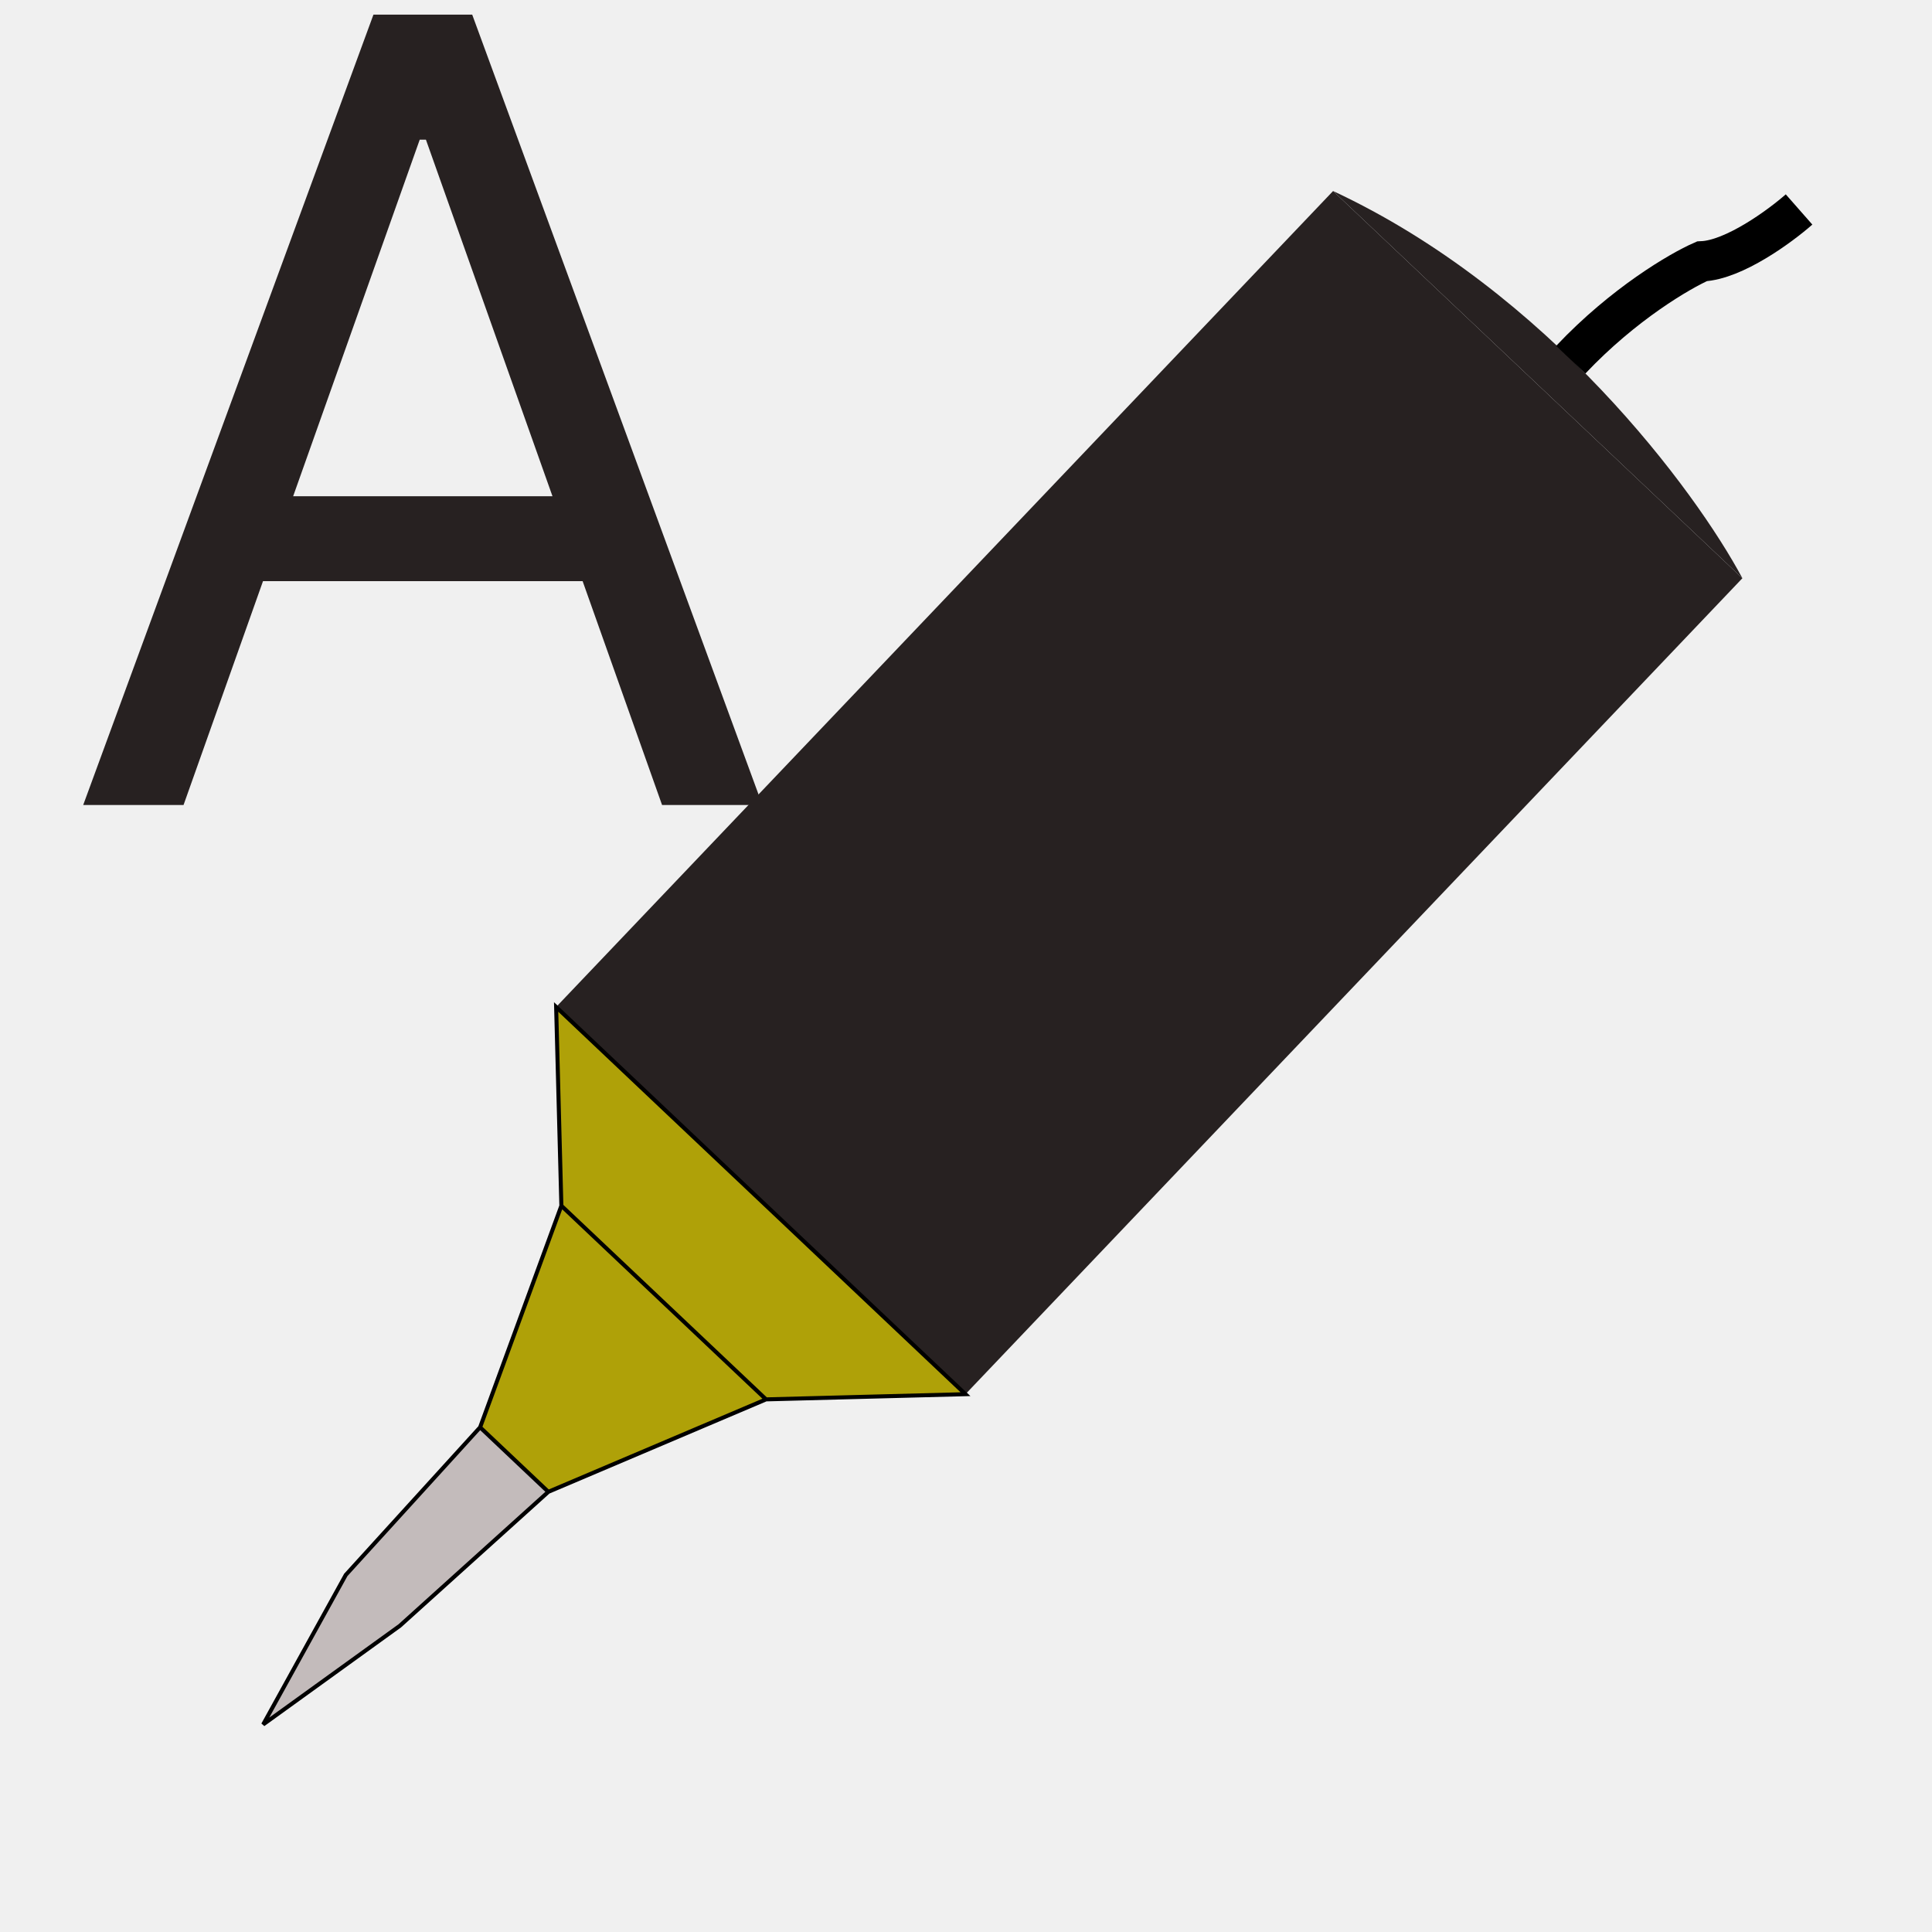
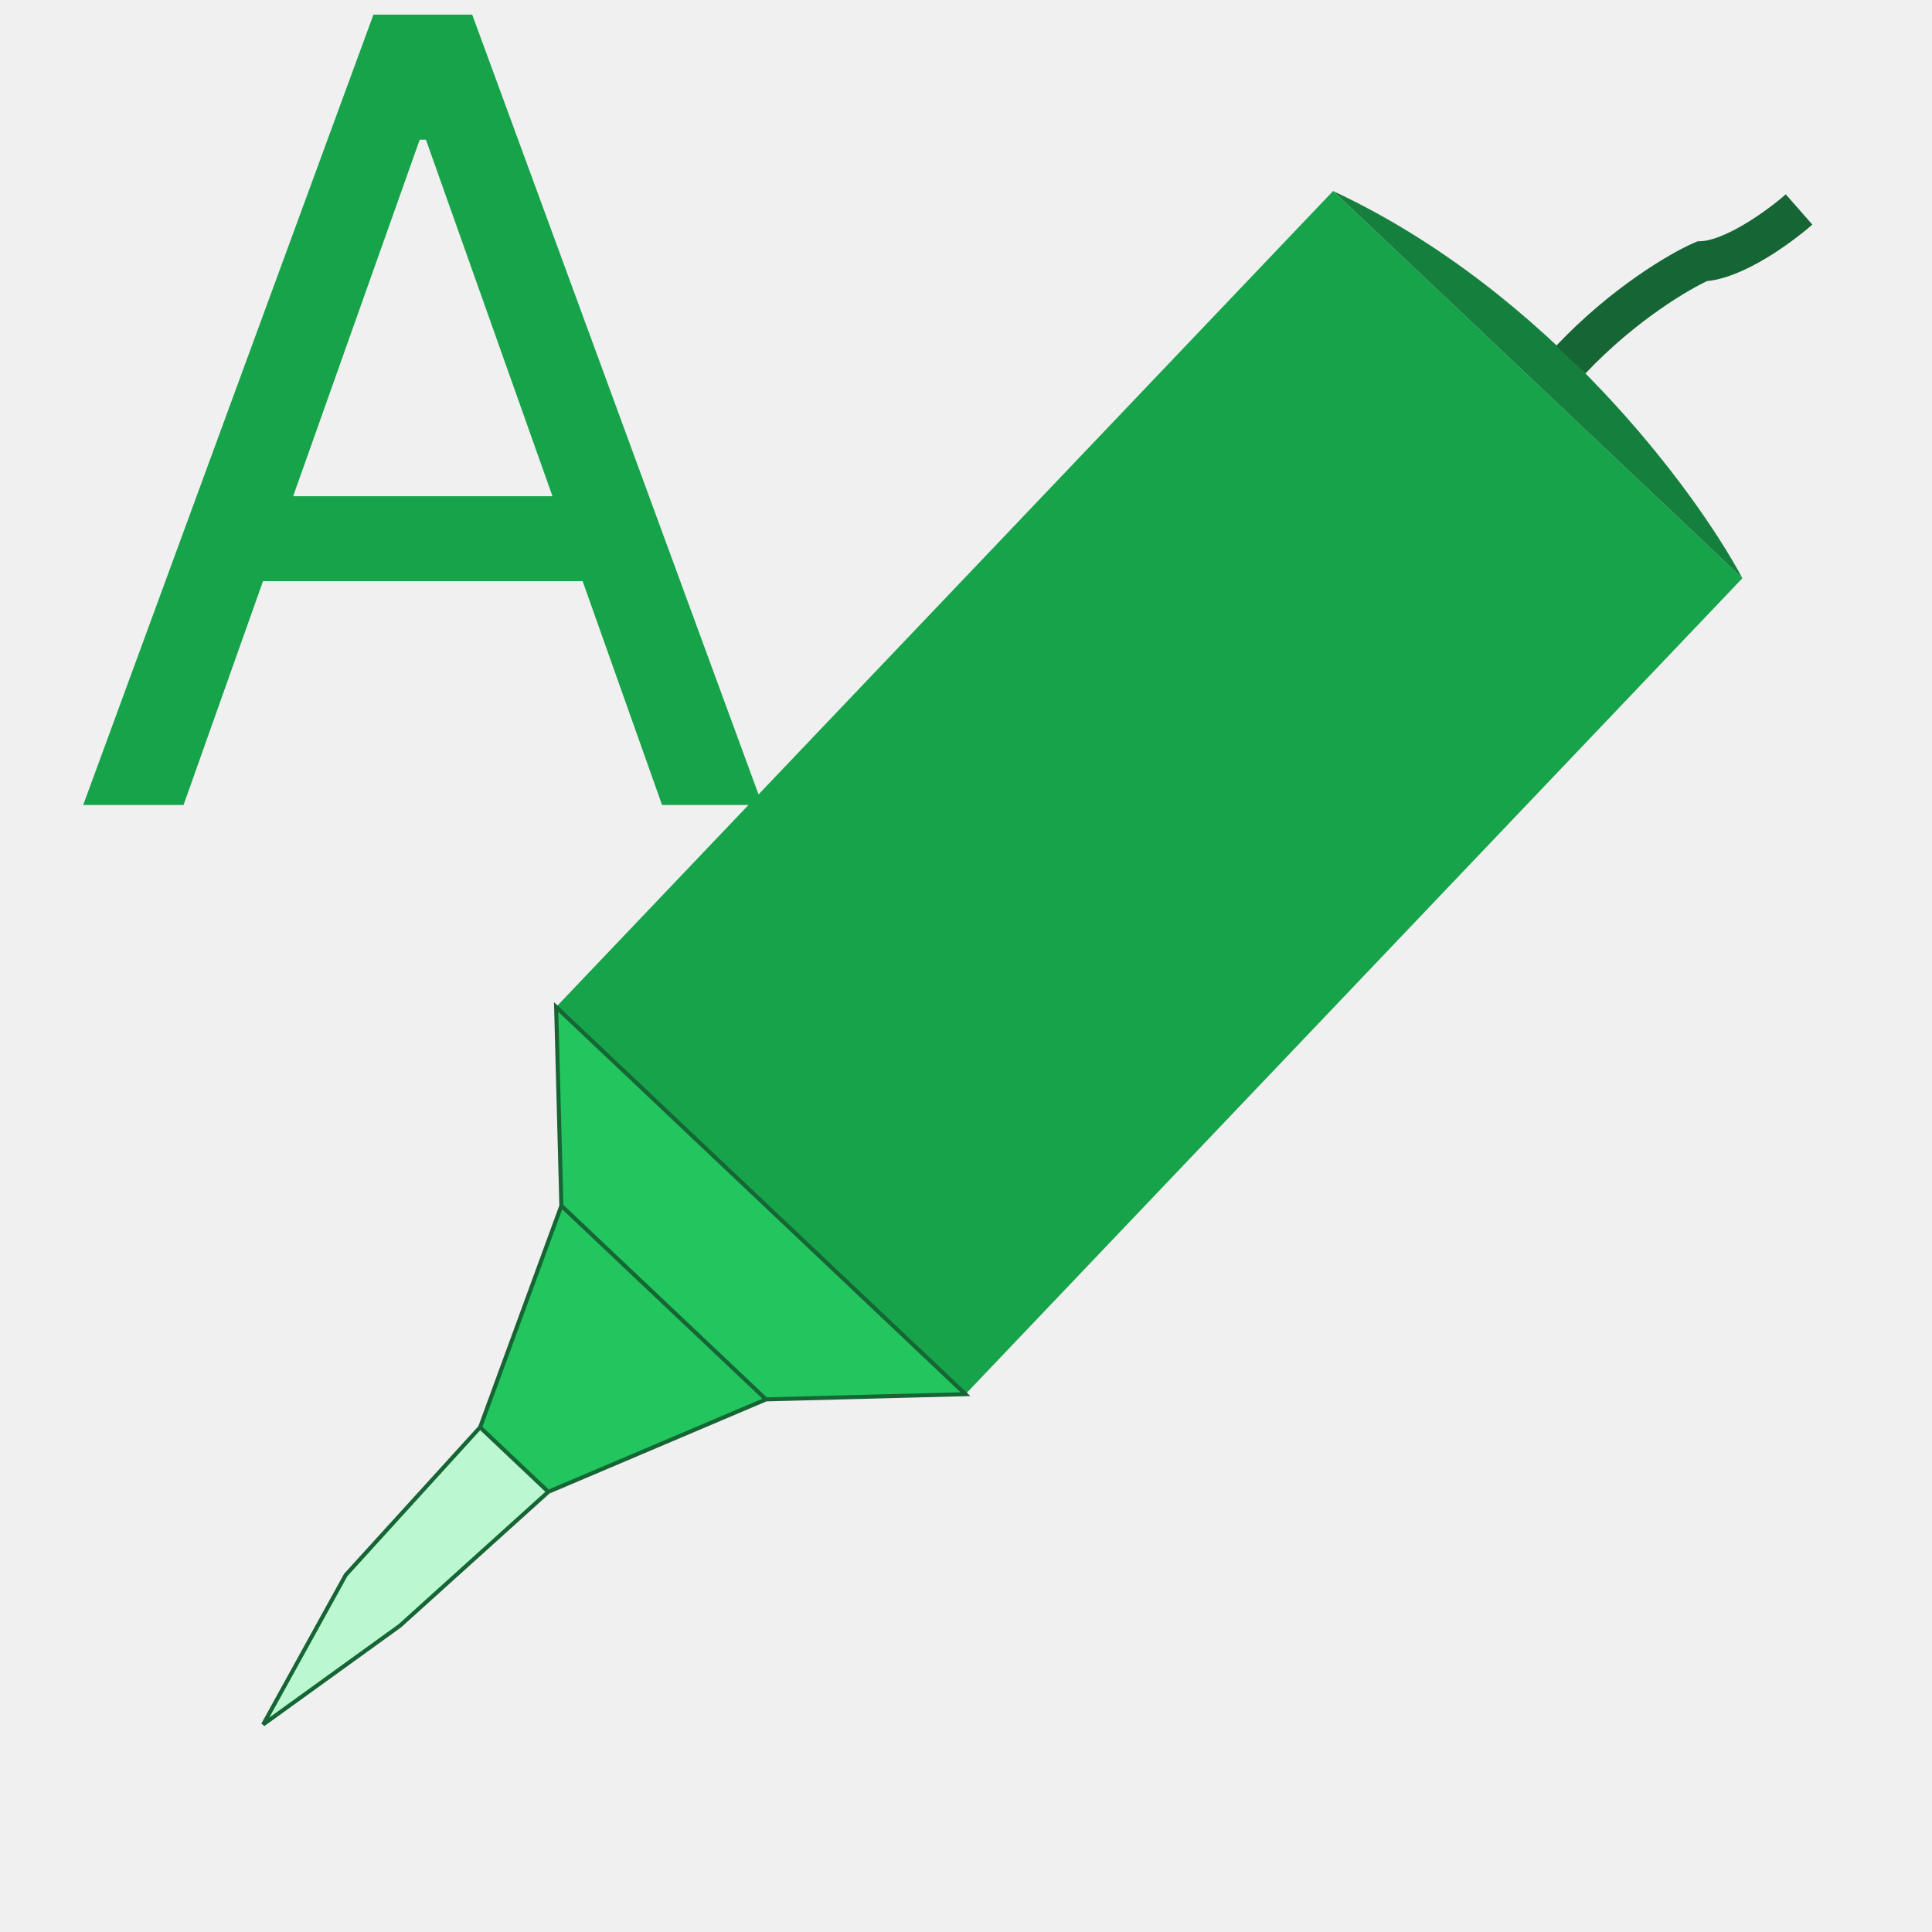
<svg xmlns="http://www.w3.org/2000/svg" width="48" height="48" viewBox="0 0 48 48" fill="none">
  <g clip-path="url(#clip0_9_70)">
-     <path d="M33.12 4.746C37.091 8.503 43.289 14.366 43.289 14.366L23.987 34.638L13.817 25.018L33.12 4.746Z" fill="#272121" />
-     <path d="M33.12 4.746C38.475 7.243 42.131 12.199 43.289 14.366L33.12 4.746Z" fill="#272121" />
-     <path d="M13.623 37.064L11.928 35.461L8.591 39.128L6.538 42.844L9.933 40.393L13.623 37.064Z" fill="#C3BBBB" />
-     <path d="M19.032 34.767L13.947 29.957L11.928 35.461L13.623 37.064L19.032 34.767Z" fill="#AFA108" />
-     <path d="M13.817 25.018L13.947 29.957L19.032 34.767L23.987 34.638L13.817 25.018Z" fill="#AFA108" />
-     <path d="M13.947 29.957L13.817 25.018L23.987 34.638L19.032 34.767M13.947 29.957L19.032 34.767M13.947 29.957L11.928 35.461M19.032 34.767L13.623 37.064M13.623 37.064L11.928 35.461M13.623 37.064L9.933 40.393L6.538 42.844L8.591 39.128L11.928 35.461" stroke="black" stroke-width="0.1" />
-     <path d="M39.025 8.937C40.338 7.547 41.745 6.728 42.284 6.492C43.083 6.457 44.225 5.619 44.697 5.204" stroke="black" />
-     <path d="M4.56 20H2.067L9.278 0.364H11.732L18.942 20H16.449L10.582 3.47H10.428L4.56 20ZM5.481 12.329H15.529V14.439H5.481V12.329Z" fill="#272121" />
+     <path d="M33.12 4.746C37.091 8.503 43.289 14.366 43.289 14.366L23.987 34.638L13.817 25.018L33.12 4.746Z" fill="#16a34a" />
+     <path d="M33.12 4.746C38.475 7.243 42.131 12.199 43.289 14.366L33.12 4.746Z" fill="#15803d" />
+     <path d="M13.623 37.064L11.928 35.461L8.591 39.128L6.538 42.844L9.933 40.393L13.623 37.064Z" fill="#bbf7d0" />
+     <path d="M19.032 34.767L13.947 29.957L11.928 35.461L13.623 37.064L19.032 34.767Z" fill="#22c55e" />
+     <path d="M13.817 25.018L13.947 29.957L19.032 34.767L23.987 34.638L13.817 25.018Z" fill="#22c55e" />
+     <path d="M13.947 29.957L13.817 25.018L23.987 34.638L19.032 34.767M13.947 29.957L19.032 34.767M13.947 29.957L11.928 35.461M19.032 34.767L13.623 37.064M13.623 37.064L11.928 35.461M13.623 37.064L9.933 40.393L6.538 42.844L8.591 39.128L11.928 35.461" stroke="#166534" stroke-width="0.1" />
+     <path d="M39.025 8.937C40.338 7.547 41.745 6.728 42.284 6.492C43.083 6.457 44.225 5.619 44.697 5.204" stroke="#166534" />
+     <path d="M4.56 20H2.067L9.278 0.364H11.732L18.942 20H16.449L10.582 3.47H10.428L4.56 20ZM5.481 12.329H15.529V14.439H5.481V12.329Z" fill="#16a34a" />
  </g>
  <defs>
    <clipPath id="clip0_9_70">
      <rect width="48" height="48" fill="white" />
    </clipPath>
  </defs>
</svg>
